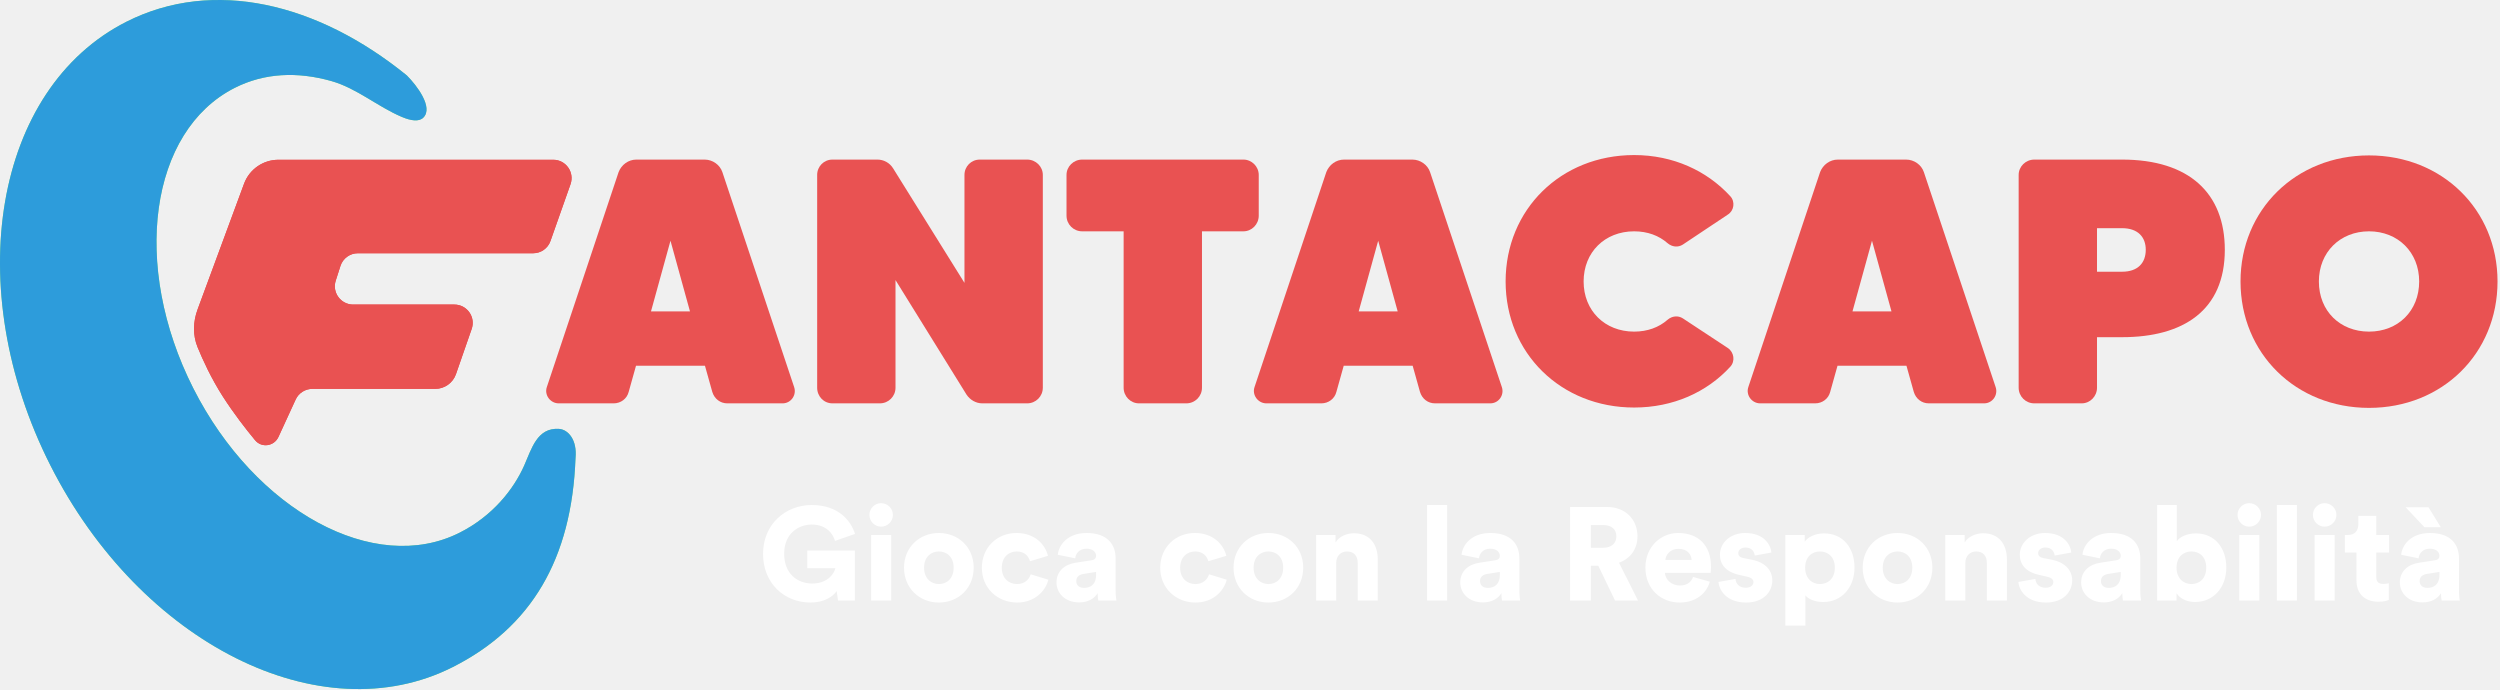
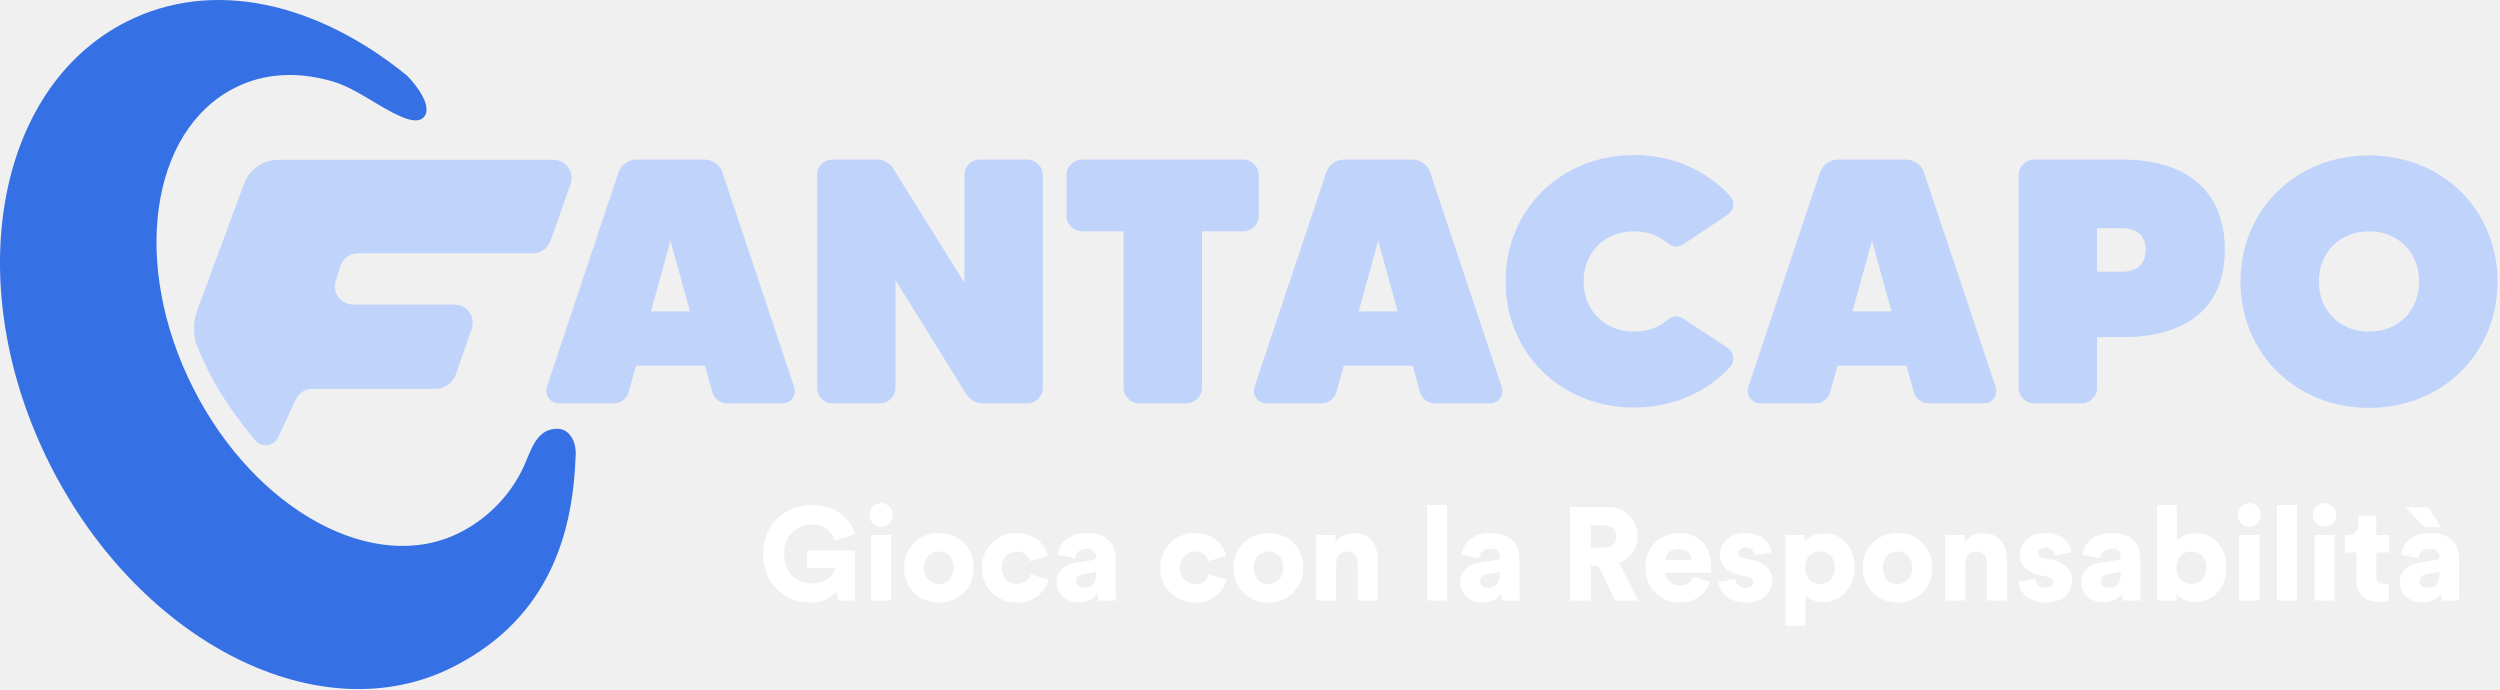
<svg xmlns="http://www.w3.org/2000/svg" width="682" height="188" viewBox="0 0 682 188" fill="none">
-   <path d="M198.393 110.035H213.498C215.778 110.035 217.393 107.755 216.633 105.57L197.063 46.955C196.398 44.96 194.403 43.535 192.218 43.535H173.598C171.413 43.535 169.513 44.96 168.753 46.955L149.183 105.57C148.423 107.755 150.133 110.035 152.413 110.035H167.423C169.323 110.035 171.033 108.8 171.508 106.9L173.503 99.775H192.313L194.308 106.9C194.878 108.8 196.493 110.035 198.393 110.035ZM177.588 84.955L182.908 65.67L188.228 84.955H177.588Z" fill="#E95252" />
-   <path d="M263.106 47.715V77.165L243.631 45.91C242.681 44.39 241.066 43.535 239.356 43.535H227.101C224.726 43.535 222.921 45.435 222.921 47.715V105.76C222.921 108.135 224.726 110.035 227.101 110.035H240.021C242.396 110.035 244.296 108.135 244.296 105.76V76.405L263.676 107.66C264.626 109.085 266.241 110.035 267.951 110.035H280.206C282.581 110.035 284.481 108.135 284.481 105.76V47.715C284.481 45.435 282.581 43.535 280.206 43.535H267.286C264.911 43.535 263.106 45.435 263.106 47.715Z" fill="#E95252" />
-   <path d="M339.205 43.535H295.22C292.845 43.535 290.945 45.435 290.945 47.715V58.83C290.945 61.205 292.845 63.105 295.22 63.105H306.525V105.76C306.525 108.135 308.425 110.035 310.705 110.035H323.625C326 110.035 327.9 108.135 327.9 105.76V63.105H339.205C341.485 63.105 343.385 61.205 343.385 58.83V47.715C343.385 45.435 341.485 43.535 339.205 43.535Z" fill="#E95252" />
-   <path d="M391.455 110.035H406.56C408.84 110.035 410.455 107.755 409.695 105.57L390.125 46.955C389.46 44.96 387.465 43.535 385.28 43.535H366.66C364.475 43.535 362.575 44.96 361.815 46.955L342.245 105.57C341.485 107.755 343.195 110.035 345.475 110.035H360.485C362.385 110.035 364.095 108.8 364.57 106.9L366.565 99.775H385.375L387.37 106.9C387.94 108.8 389.555 110.035 391.455 110.035ZM370.65 84.955L375.97 65.67L381.29 84.955H370.65Z" fill="#E95252" />
-   <path d="M445.786 90.465C437.806 90.465 432.011 84.765 432.011 76.785C432.011 68.805 437.806 63.105 445.786 63.105C449.396 63.105 452.531 64.245 454.906 66.335C456.141 67.38 457.756 67.57 459.086 66.715L471.341 58.545C473.051 57.5 473.431 55.03 472.006 53.51C465.641 46.575 456.426 42.3 445.786 42.3C425.836 42.3 410.731 57.12 410.731 76.785C410.731 96.355 425.836 111.175 445.786 111.175C456.426 111.175 465.641 106.995 472.006 100.06C473.431 98.54 473.051 96.07 471.341 94.93L459.086 86.855C457.756 86 456.141 86.19 454.906 87.235C452.531 89.325 449.396 90.465 445.786 90.465Z" fill="#E95252" />
-   <path d="M526.162 110.035H541.267C543.547 110.035 545.162 107.755 544.402 105.57L524.832 46.955C524.167 44.96 522.172 43.535 519.987 43.535H501.367C499.182 43.535 497.282 44.96 496.522 46.955L476.952 105.57C476.192 107.755 477.902 110.035 480.182 110.035H495.192C497.092 110.035 498.802 108.8 499.277 106.9L501.272 99.775H520.082L522.077 106.9C522.647 108.8 524.262 110.035 526.162 110.035ZM505.357 84.955L510.677 65.67L515.997 84.955H505.357Z" fill="#E95252" />
-   <path d="M578.904 43.535H554.964C552.589 43.535 550.689 45.435 550.689 47.715V105.76C550.689 108.135 552.589 110.035 554.964 110.035H567.884C570.164 110.035 572.064 108.135 572.064 105.76V91.985H578.904C595.624 91.985 606.929 84.67 606.929 68.14C606.929 52.75 597.239 43.535 578.904 43.535ZM578.904 74.125H572.064V62.25H578.904C583.274 62.25 585.364 64.72 585.364 68.14C585.364 71.655 583.274 74.125 578.904 74.125Z" fill="#E95252" />
-   <path d="M646.27 42.395C626.32 42.395 611.215 57.215 611.215 76.785C611.215 96.45 626.32 111.27 646.27 111.27C666.22 111.27 681.325 96.45 681.325 76.785C681.325 57.215 666.22 42.395 646.27 42.395ZM646.27 90.465C638.385 90.465 632.59 84.86 632.59 76.785C632.59 68.805 638.385 63.105 646.27 63.105C654.155 63.105 659.95 68.805 659.95 76.785C659.95 84.86 654.155 90.465 646.27 90.465Z" fill="#E95252" />
-   <path d="M13.755 126.965C38.348 175.573 87.5 200.197 123.539 181.963C144.954 171.128 155.976 152.511 157 125C157.5 120 155 117.167 152.5 117C146.5 116.6 145 122.5 142.998 127C140.107 133.5 134.401 140.751 125.42 145.295C102.215 157.035 69.663 139.394 52.712 105.892C35.761 72.389 40.831 35.713 64.036 23.972C72.165 19.86 81.172 19.507 90.38 22.108C97.337 24.073 102.984 29.093 109.643 31.908C112.083 32.94 114.294 33.282 115.49 32.086C118.29 29.286 113.656 23.253 110.99 20.586C86.639 0.803 58.213 -6.074 34.476 5.936C-1.562 24.17 -10.839 78.356 13.755 126.965Z" fill="#86E477" />
-   <path d="M66.575 50.12L53.889 84.447C52.658 87.778 52.554 91.432 53.9 94.718C55.364 98.29 57.656 103.26 60.74 108.086C63.737 112.777 67.073 117.061 69.582 120.087C71.397 122.278 74.792 121.752 75.98 119.167L80.652 108.999C81.467 107.224 83.242 106.086 85.195 106.086H118.724C121.278 106.086 123.552 104.47 124.391 102.058L128.679 89.729C129.809 86.48 127.397 83.086 123.957 83.086H96.349C92.959 83.086 90.551 79.784 91.589 76.556L92.874 72.556C93.539 70.489 95.463 69.086 97.635 69.086H145.452C147.572 69.086 149.462 67.75 150.167 65.751L155.638 50.251C156.786 46.997 154.373 43.586 150.923 43.586H75.955C71.769 43.586 68.026 46.194 66.575 50.12Z" fill="#E95252" />
-   <path d="M13.755 126.965C38.348 175.573 87.5 200.197 123.539 181.963C144.954 171.128 155.976 152.511 157 125C157.5 120 155 117.167 152.5 117C146.5 116.6 145 122.5 142.998 127C140.107 133.5 134.401 140.751 125.42 145.295C102.215 157.035 69.663 139.394 52.712 105.892C35.761 72.389 40.831 35.713 64.036 23.972C72.165 19.86 81.172 19.507 90.38 22.108C97.337 24.073 102.984 29.093 109.643 31.908C112.083 32.94 114.294 33.282 115.49 32.086C118.29 29.286 113.656 23.253 110.99 20.586C86.639 0.803 58.213 -6.074 34.476 5.936C-1.562 24.17 -10.839 78.356 13.755 126.965Z" fill="#2D9CDB" />
-   <path d="M66.575 50.12L53.889 84.447C52.658 87.778 52.554 91.432 53.9 94.718C55.364 98.29 57.656 103.26 60.74 108.086C63.737 112.777 67.073 117.061 69.582 120.087C71.397 122.278 74.792 121.752 75.98 119.167L80.652 108.999C81.467 107.224 83.242 106.086 85.195 106.086H118.724C121.278 106.086 123.552 104.47 124.391 102.058L128.679 89.729C129.809 86.48 127.397 83.086 123.957 83.086H96.349C92.959 83.086 90.551 79.784 91.589 76.556L92.874 72.556C93.539 70.489 95.463 69.086 97.635 69.086H145.452C147.572 69.086 149.462 67.75 150.167 65.751L155.638 50.251C156.786 46.997 154.373 43.586 150.923 43.586H75.955C71.769 43.586 68.026 46.194 66.575 50.12Z" fill="#E95252" />
-   <path d="M233.215 163.832V150.188H220.219V155.012H227.887C227.563 156.452 225.799 159.188 221.587 159.188C217.447 159.188 213.919 156.416 213.919 151.088C213.919 145.4 217.987 143.096 221.443 143.096C225.691 143.096 227.383 145.976 227.779 147.56L233.251 145.652C232.135 142.088 228.751 137.768 221.443 137.768C214.243 137.768 208.159 143.06 208.159 151.088C208.159 159.152 213.991 164.372 221.083 164.372C224.719 164.372 227.131 162.86 228.247 161.24L228.607 163.832H233.215ZM243.118 163.832V145.94H237.646V163.832H243.118ZM237.178 140.468C237.178 142.232 238.618 143.672 240.346 143.672C242.146 143.672 243.586 142.232 243.586 140.468C243.586 138.704 242.146 137.264 240.346 137.264C238.618 137.264 237.178 138.704 237.178 140.468ZM256.12 159.332C254.068 159.332 252.088 157.856 252.088 154.868C252.088 151.844 254.068 150.44 256.12 150.44C258.208 150.44 260.152 151.844 260.152 154.868C260.152 157.892 258.208 159.332 256.12 159.332ZM256.12 145.4C250.792 145.4 246.616 149.324 246.616 154.868C246.616 160.412 250.792 164.372 256.12 164.372C261.484 164.372 265.624 160.412 265.624 154.868C265.624 149.324 261.484 145.4 256.12 145.4ZM277.39 150.44C279.514 150.44 280.594 151.736 280.99 153.104L285.886 151.628C285.094 148.424 282.214 145.4 277.282 145.4C272.026 145.4 267.85 149.324 267.85 154.904C267.85 160.448 272.134 164.372 277.462 164.372C282.25 164.372 285.202 161.276 285.994 158.144L281.17 156.668C280.774 158 279.586 159.332 277.462 159.332C275.194 159.332 273.286 157.748 273.286 154.904C273.286 152.024 275.122 150.44 277.39 150.44ZM288.211 158.9C288.211 161.744 290.479 164.336 294.403 164.336C296.779 164.336 298.507 163.328 299.443 161.816C299.443 163.04 299.587 163.688 299.623 163.832H304.555C304.519 163.652 304.339 162.464 304.339 161.06V152.312C304.339 148.64 302.215 145.4 296.419 145.4C291.163 145.4 288.787 148.784 288.571 151.34L293.323 152.312C293.431 150.98 294.475 149.684 296.383 149.684C298.111 149.684 299.011 150.584 299.011 151.628C299.011 152.24 298.687 152.708 297.715 152.852L293.503 153.5C290.551 153.932 288.211 155.732 288.211 158.9ZM295.735 160.376C294.223 160.376 293.611 159.476 293.611 158.54C293.611 157.28 294.475 156.74 295.627 156.56L299.011 156.02V156.812C299.011 159.584 297.355 160.376 295.735 160.376ZM326.047 150.44C328.171 150.44 329.251 151.736 329.647 153.104L334.543 151.628C333.751 148.424 330.871 145.4 325.939 145.4C320.683 145.4 316.507 149.324 316.507 154.904C316.507 160.448 320.791 164.372 326.119 164.372C330.907 164.372 333.859 161.276 334.651 158.144L329.827 156.668C329.431 158 328.243 159.332 326.119 159.332C323.851 159.332 321.943 157.748 321.943 154.904C321.943 152.024 323.779 150.44 326.047 150.44ZM346.015 159.332C343.963 159.332 341.983 157.856 341.983 154.868C341.983 151.844 343.963 150.44 346.015 150.44C348.103 150.44 350.047 151.844 350.047 154.868C350.047 157.892 348.103 159.332 346.015 159.332ZM346.015 145.4C340.687 145.4 336.511 149.324 336.511 154.868C336.511 160.412 340.687 164.372 346.015 164.372C351.379 164.372 355.519 160.412 355.519 154.868C355.519 149.324 351.379 145.4 346.015 145.4ZM364.513 153.572C364.513 151.772 365.665 150.44 367.465 150.44C369.445 150.44 370.381 151.772 370.381 153.536V163.832H375.853V152.6C375.853 148.676 373.837 145.472 369.337 145.472C367.501 145.472 365.305 146.3 364.333 147.992V145.94H359.041V163.832H364.513V153.572ZM394.782 163.832V137.768H389.31V163.832H394.782ZM398.355 158.9C398.355 161.744 400.623 164.336 404.547 164.336C406.923 164.336 408.651 163.328 409.587 161.816C409.587 163.04 409.731 163.688 409.767 163.832H414.699C414.663 163.652 414.483 162.464 414.483 161.06V152.312C414.483 148.64 412.359 145.4 406.563 145.4C401.307 145.4 398.931 148.784 398.715 151.34L403.467 152.312C403.575 150.98 404.619 149.684 406.527 149.684C408.255 149.684 409.155 150.584 409.155 151.628C409.155 152.24 408.831 152.708 407.859 152.852L403.647 153.5C400.695 153.932 398.355 155.732 398.355 158.9ZM405.879 160.376C404.367 160.376 403.755 159.476 403.755 158.54C403.755 157.28 404.619 156.74 405.771 156.56L409.155 156.02V156.812C409.155 159.584 407.499 160.376 405.879 160.376ZM440.583 163.832H446.847L441.663 153.5C444.795 152.384 446.703 149.756 446.703 146.3C446.703 141.764 443.463 138.308 438.423 138.308H428.307V163.832H433.995V154.328H436.011L440.583 163.832ZM433.995 149.432V143.24H437.343C439.683 143.24 440.943 144.428 440.943 146.336C440.943 148.136 439.683 149.432 437.343 149.432H433.995ZM454.306 152.744C454.414 151.412 455.566 149.72 457.87 149.72C460.462 149.72 461.398 151.376 461.47 152.744H454.306ZM461.866 157.388C461.362 158.792 460.246 159.728 458.266 159.728C456.142 159.728 454.306 158.288 454.198 156.272H466.654C466.69 156.164 466.762 155.336 466.762 154.58C466.762 148.82 463.342 145.4 457.798 145.4C453.154 145.4 448.87 149.072 448.87 154.832C448.87 160.844 453.262 164.372 458.194 164.372C462.73 164.372 465.574 161.78 466.438 158.684L461.866 157.388ZM468.799 158.756C468.943 160.736 470.743 164.372 476.359 164.372C481.147 164.372 483.487 161.384 483.487 158.324C483.487 155.696 481.687 153.464 477.979 152.708L475.603 152.24C474.811 152.096 474.199 151.664 474.199 150.908C474.199 149.972 475.099 149.36 476.143 149.36C477.799 149.36 478.555 150.368 478.699 151.556L483.235 150.728C483.055 148.64 481.255 145.4 476.071 145.4C472.075 145.4 469.195 148.064 469.195 151.34C469.195 153.86 470.707 156.02 474.523 156.848L476.575 157.316C477.907 157.604 478.339 158.144 478.339 158.792C478.339 159.584 477.655 160.34 476.251 160.34C474.379 160.34 473.515 159.152 473.443 157.928L468.799 158.756ZM492.517 170.672V162.428C493.345 163.436 495.073 164.228 497.377 164.228C502.381 164.228 505.909 160.304 505.909 154.832C505.909 149.468 502.777 145.508 497.593 145.508C495.037 145.508 493.093 146.624 492.337 147.776V145.94H487.045V170.672H492.517ZM500.545 154.868C500.545 157.856 498.637 159.332 496.477 159.332C494.353 159.332 492.445 157.82 492.445 154.868C492.445 151.88 494.353 150.44 496.477 150.44C498.637 150.44 500.545 151.88 500.545 154.868ZM517.647 159.332C515.595 159.332 513.615 157.856 513.615 154.868C513.615 151.844 515.595 150.44 517.647 150.44C519.735 150.44 521.679 151.844 521.679 154.868C521.679 157.892 519.735 159.332 517.647 159.332ZM517.647 145.4C512.319 145.4 508.143 149.324 508.143 154.868C508.143 160.412 512.319 164.372 517.647 164.372C523.011 164.372 527.151 160.412 527.151 154.868C527.151 149.324 523.011 145.4 517.647 145.4ZM536.146 153.572C536.146 151.772 537.298 150.44 539.098 150.44C541.078 150.44 542.014 151.772 542.014 153.536V163.832H547.486V152.6C547.486 148.676 545.47 145.472 540.97 145.472C539.134 145.472 536.938 146.3 535.966 147.992V145.94H530.674V163.832H536.146V153.572ZM550.608 158.756C550.752 160.736 552.552 164.372 558.168 164.372C562.956 164.372 565.296 161.384 565.296 158.324C565.296 155.696 563.496 153.464 559.788 152.708L557.412 152.24C556.62 152.096 556.008 151.664 556.008 150.908C556.008 149.972 556.908 149.36 557.952 149.36C559.608 149.36 560.364 150.368 560.508 151.556L565.044 150.728C564.864 148.64 563.064 145.4 557.88 145.4C553.884 145.4 551.004 148.064 551.004 151.34C551.004 153.86 552.516 156.02 556.332 156.848L558.384 157.316C559.716 157.604 560.148 158.144 560.148 158.792C560.148 159.584 559.464 160.34 558.06 160.34C556.188 160.34 555.324 159.152 555.252 157.928L550.608 158.756ZM567.738 158.9C567.738 161.744 570.006 164.336 573.93 164.336C576.306 164.336 578.034 163.328 578.97 161.816C578.97 163.04 579.114 163.688 579.15 163.832H584.082C584.046 163.652 583.866 162.464 583.866 161.06V152.312C583.866 148.64 581.742 145.4 575.946 145.4C570.69 145.4 568.314 148.784 568.098 151.34L572.85 152.312C572.958 150.98 574.002 149.684 575.91 149.684C577.638 149.684 578.538 150.584 578.538 151.628C578.538 152.24 578.214 152.708 577.242 152.852L573.03 153.5C570.078 153.932 567.738 155.732 567.738 158.9ZM575.262 160.376C573.75 160.376 573.138 159.476 573.138 158.54C573.138 157.28 574.002 156.74 575.154 156.56L578.538 156.02V156.812C578.538 159.584 576.882 160.376 575.262 160.376ZM593.763 163.832V161.816C594.591 163.184 596.427 164.228 598.803 164.228C603.807 164.228 607.335 160.304 607.335 154.832C607.335 149.468 604.203 145.508 599.019 145.508C596.571 145.508 594.591 146.516 593.835 147.632V137.768H588.471V163.832H593.763ZM601.863 154.868C601.863 157.856 599.955 159.332 597.831 159.332C595.707 159.332 593.763 157.82 593.763 154.868C593.763 151.844 595.707 150.44 597.831 150.44C599.955 150.44 601.863 151.844 601.863 154.868ZM616.337 163.832V145.94H610.865V163.832H616.337ZM610.397 140.468C610.397 142.232 611.837 143.672 613.565 143.672C615.365 143.672 616.805 142.232 616.805 140.468C616.805 138.704 615.365 137.264 613.565 137.264C611.837 137.264 610.397 138.704 610.397 140.468ZM626.603 163.832V137.768H621.131V163.832H626.603ZM636.904 163.832V145.94H631.432V163.832H636.904ZM630.964 140.468C630.964 142.232 632.404 143.672 634.132 143.672C635.932 143.672 637.372 142.232 637.372 140.468C637.372 138.704 635.932 137.264 634.132 137.264C632.404 137.264 630.964 138.704 630.964 140.468ZM648.249 140.72H643.353V143.024C643.353 144.68 642.453 145.94 640.581 145.94H639.681V150.728H642.849V158.396C642.849 161.96 645.117 164.156 648.825 164.156C650.553 164.156 651.453 163.76 651.669 163.652V159.116C651.345 159.188 650.805 159.296 650.229 159.296C649.041 159.296 648.249 158.9 648.249 157.424V150.728H651.741V145.94H648.249V140.72ZM654.68 158.9C654.68 161.744 656.948 164.336 660.872 164.336C663.248 164.336 664.976 163.328 665.912 161.816C665.912 163.04 666.056 163.688 666.092 163.832H671.024C670.988 163.652 670.808 162.464 670.808 161.06V152.312C670.808 148.64 668.684 145.4 662.888 145.4C657.632 145.4 655.256 148.784 655.04 151.34L659.792 152.312C659.9 150.98 660.944 149.684 662.852 149.684C664.58 149.684 665.48 150.584 665.48 151.628C665.48 152.24 665.156 152.708 664.184 152.852L659.972 153.5C657.02 153.932 654.68 155.732 654.68 158.9ZM662.204 160.376C660.692 160.376 660.08 159.476 660.08 158.54C660.08 157.28 660.944 156.74 662.096 156.56L665.48 156.02V156.812C665.48 159.584 663.824 160.376 662.204 160.376ZM661.376 143.816H665.84L662.492 138.38H656.264L661.376 143.816Z" fill="white" />
+   <path d="M233.215 163.832H228.607L228.247 161.24C227.131 162.86 224.719 164.372 221.083 164.372C213.991 164.372 208.159 159.152 208.159 151.088C208.159 143.06 214.243 137.768 221.443 137.768C228.751 137.768 232.135 142.088 233.251 145.652L227.779 147.56C227.383 145.976 225.691 143.096 221.443 143.096C217.987 143.096 213.919 145.4 213.919 151.088C213.919 156.416 217.447 159.188 221.587 159.188C225.799 159.188 227.563 156.452 227.887 155.012H220.219V150.188H233.215V163.832ZM243.118 163.832H237.646V145.94H243.118V163.832ZM237.178 140.468C237.178 138.704 238.618 137.264 240.346 137.264C242.146 137.264 243.586 138.704 243.586 140.468C243.586 142.232 242.146 143.672 240.346 143.672C238.618 143.672 237.178 142.232 237.178 140.468ZM256.12 159.332C258.208 159.332 260.152 157.892 260.152 154.868C260.152 151.844 258.208 150.44 256.12 150.44C254.068 150.44 252.088 151.844 252.088 154.868C252.088 157.856 254.068 159.332 256.12 159.332ZM256.12 145.4C261.484 145.4 265.624 149.324 265.624 154.868C265.624 160.412 261.484 164.372 256.12 164.372C250.792 164.372 246.616 160.412 246.616 154.868C246.616 149.324 250.792 145.4 256.12 145.4ZM277.39 150.44C275.122 150.44 273.286 152.024 273.286 154.904C273.286 157.748 275.194 159.332 277.462 159.332C279.586 159.332 280.774 158 281.17 156.668L285.994 158.144C285.202 161.276 282.25 164.372 277.462 164.372C272.134 164.372 267.85 160.448 267.85 154.904C267.85 149.324 272.026 145.4 277.282 145.4C282.214 145.4 285.094 148.424 285.886 151.628L280.99 153.104C280.594 151.736 279.514 150.44 277.39 150.44ZM288.211 158.9C288.211 155.732 290.551 153.932 293.503 153.5L297.715 152.852C298.687 152.708 299.011 152.24 299.011 151.628C299.011 150.584 298.111 149.684 296.383 149.684C294.475 149.684 293.431 150.98 293.323 152.312L288.571 151.34C288.787 148.784 291.163 145.4 296.419 145.4C302.215 145.4 304.339 148.64 304.339 152.312V161.06C304.339 162.464 304.519 163.652 304.555 163.832H299.623C299.587 163.688 299.443 163.04 299.443 161.816C298.507 163.328 296.779 164.336 294.403 164.336C290.479 164.336 288.211 161.744 288.211 158.9ZM295.735 160.376C297.355 160.376 299.011 159.584 299.011 156.812V156.02L295.627 156.56C294.475 156.74 293.611 157.28 293.611 158.54C293.611 159.476 294.223 160.376 295.735 160.376ZM326.047 150.44C323.779 150.44 321.943 152.024 321.943 154.904C321.943 157.748 323.851 159.332 326.119 159.332C328.243 159.332 329.431 158 329.827 156.668L334.651 158.144C333.859 161.276 330.907 164.372 326.119 164.372C320.791 164.372 316.507 160.448 316.507 154.904C316.507 149.324 320.683 145.4 325.939 145.4C330.871 145.4 333.751 148.424 334.543 151.628L329.647 153.104C329.251 151.736 328.171 150.44 326.047 150.44ZM346.015 159.332C348.103 159.332 350.047 157.892 350.047 154.868C350.047 151.844 348.103 150.44 346.015 150.44C343.963 150.44 341.983 151.844 341.983 154.868C341.983 157.856 343.963 159.332 346.015 159.332ZM346.015 145.4C351.379 145.4 355.519 149.324 355.519 154.868C355.519 160.412 351.379 164.372 346.015 164.372C340.687 164.372 336.511 160.412 336.511 154.868C336.511 149.324 340.687 145.4 346.015 145.4ZM364.513 153.572V163.832H359.041V145.94H364.333V147.992C365.305 146.3 367.501 145.472 369.337 145.472C373.837 145.472 375.853 148.676 375.853 152.6V163.832H370.381V153.536C370.381 151.772 369.445 150.44 367.465 150.44C365.665 150.44 364.513 151.772 364.513 153.572ZM394.782 163.832H389.31V137.768H394.782V163.832ZM398.355 158.9C398.355 155.732 400.695 153.932 403.647 153.5L407.859 152.852C408.831 152.708 409.155 152.24 409.155 151.628C409.155 150.584 408.255 149.684 406.527 149.684C404.619 149.684 403.575 150.98 403.467 152.312L398.715 151.34C398.931 148.784 401.307 145.4 406.563 145.4C412.359 145.4 414.483 148.64 414.483 152.312V161.06C414.483 162.464 414.663 163.652 414.699 163.832H409.767C409.731 163.688 409.587 163.04 409.587 161.816C408.651 163.328 406.923 164.336 404.547 164.336C400.623 164.336 398.355 161.744 398.355 158.9ZM405.879 160.376C407.499 160.376 409.155 159.584 409.155 156.812V156.02L405.771 156.56C404.619 156.74 403.755 157.28 403.755 158.54C403.755 159.476 404.367 160.376 405.879 160.376ZM440.583 163.832L436.011 154.328H433.995V163.832H428.307V138.308H438.423C443.463 138.308 446.703 141.764 446.703 146.3C446.703 149.756 444.795 152.384 441.663 153.5L446.847 163.832H440.583ZM433.995 149.432H437.343C439.683 149.432 440.943 148.136 440.943 146.336C440.943 144.428 439.683 143.24 437.343 143.24H433.995V149.432ZM454.306 152.744H461.47C461.398 151.376 460.462 149.72 457.87 149.72C455.566 149.72 454.414 151.412 454.306 152.744ZM461.866 157.388L466.438 158.684C465.574 161.78 462.73 164.372 458.194 164.372C453.262 164.372 448.87 160.844 448.87 154.832C448.87 149.072 453.154 145.4 457.798 145.4C463.342 145.4 466.762 148.82 466.762 154.58C466.762 155.336 466.69 156.164 466.654 156.272H454.198C454.306 158.288 456.142 159.728 458.266 159.728C460.246 159.728 461.362 158.792 461.866 157.388ZM468.799 158.756L473.443 157.928C473.515 159.152 474.379 160.34 476.251 160.34C477.655 160.34 478.339 159.584 478.339 158.792C478.339 158.144 477.907 157.604 476.575 157.316L474.523 156.848C470.707 156.02 469.195 153.86 469.195 151.34C469.195 148.064 472.075 145.4 476.071 145.4C481.255 145.4 483.055 148.64 483.235 150.728L478.699 151.556C478.555 150.368 477.799 149.36 476.143 149.36C475.099 149.36 474.199 149.972 474.199 150.908C474.199 151.664 474.811 152.096 475.603 152.24L477.979 152.708C481.687 153.464 483.487 155.696 483.487 158.324C483.487 161.384 481.147 164.372 476.359 164.372C470.743 164.372 468.943 160.736 468.799 158.756ZM492.517 170.672H487.045V145.94H492.337V147.776C493.093 146.624 495.037 145.508 497.593 145.508C502.777 145.508 505.909 149.468 505.909 154.832C505.909 160.304 502.381 164.228 497.377 164.228C495.073 164.228 493.345 163.436 492.517 162.428V170.672ZM500.545 154.868C500.545 151.88 498.637 150.44 496.477 150.44C494.353 150.44 492.445 151.88 492.445 154.868C492.445 157.82 494.353 159.332 496.477 159.332C498.637 159.332 500.545 157.856 500.545 154.868ZM517.647 159.332C519.735 159.332 521.679 157.892 521.679 154.868C521.679 151.844 519.735 150.44 517.647 150.44C515.595 150.44 513.615 151.844 513.615 154.868C513.615 157.856 515.595 159.332 517.647 159.332ZM517.647 145.4C523.011 145.4 527.151 149.324 527.151 154.868C527.151 160.412 523.011 164.372 517.647 164.372C512.319 164.372 508.143 160.412 508.143 154.868C508.143 149.324 512.319 145.4 517.647 145.4ZM536.146 153.572V163.832H530.674V145.94H535.966V147.992C536.938 146.3 539.134 145.472 540.97 145.472C545.47 145.472 547.486 148.676 547.486 152.6V163.832H542.014V153.536C542.014 151.772 541.078 150.44 539.098 150.44C537.298 150.44 536.146 151.772 536.146 153.572ZM550.608 158.756L555.252 157.928C555.324 159.152 556.188 160.34 558.06 160.34C559.464 160.34 560.148 159.584 560.148 158.792C560.148 158.144 559.716 157.604 558.384 157.316L556.332 156.848C552.516 156.02 551.004 153.86 551.004 151.34C551.004 148.064 553.884 145.4 557.88 145.4C563.064 145.4 564.864 148.64 565.044 150.728L560.508 151.556C560.364 150.368 559.608 149.36 557.952 149.36C556.908 149.36 556.008 149.972 556.008 150.908C556.008 151.664 556.62 152.096 557.412 152.24L559.788 152.708C563.496 153.464 565.296 155.696 565.296 158.324C565.296 161.384 562.956 164.372 558.168 164.372C552.552 164.372 550.752 160.736 550.608 158.756ZM567.738 158.9C567.738 155.732 570.078 153.932 573.03 153.5L577.242 152.852C578.214 152.708 578.538 152.24 578.538 151.628C578.538 150.584 577.638 149.684 575.91 149.684C574.002 149.684 572.958 150.98 572.85 152.312L568.098 151.34C568.314 148.784 570.69 145.4 575.946 145.4C581.742 145.4 583.866 148.64 583.866 152.312V161.06C583.866 162.464 584.046 163.652 584.082 163.832H579.15C579.114 163.688 578.97 163.04 578.97 161.816C578.034 163.328 576.306 164.336 573.93 164.336C570.006 164.336 567.738 161.744 567.738 158.9ZM575.262 160.376C576.882 160.376 578.538 159.584 578.538 156.812V156.02L575.154 156.56C574.002 156.74 573.138 157.28 573.138 158.54C573.138 159.476 573.75 160.376 575.262 160.376ZM593.763 163.832H588.471V137.768H593.835V147.632C594.591 146.516 596.571 145.508 599.019 145.508C604.203 145.508 607.335 149.468 607.335 154.832C607.335 160.304 603.807 164.228 598.803 164.228C596.427 164.228 594.591 163.184 593.763 161.816V163.832ZM601.863 154.868C601.863 151.844 599.955 150.44 597.831 150.44C595.707 150.44 593.763 151.844 593.763 154.868C593.763 157.82 595.707 159.332 597.831 159.332C599.955 159.332 601.863 157.856 601.863 154.868ZM616.337 163.832H610.865V145.94H616.337V163.832ZM610.397 140.468C610.397 138.704 611.837 137.264 613.565 137.264C615.365 137.264 616.805 138.704 616.805 140.468C616.805 142.232 615.365 143.672 613.565 143.672C611.837 143.672 610.397 142.232 610.397 140.468ZM626.603 163.832H621.131V137.768H626.603V163.832ZM636.904 163.832H631.432V145.94H636.904V163.832ZM630.964 140.468C630.964 138.704 632.404 137.264 634.132 137.264C635.932 137.264 637.372 138.704 637.372 140.468C637.372 142.232 635.932 143.672 634.132 143.672C632.404 143.672 630.964 142.232 630.964 140.468ZM648.249 140.72V145.94H651.741V150.728H648.249V157.424C648.249 158.9 649.041 159.296 650.229 159.296C650.805 159.296 651.345 159.188 651.669 159.116V163.652C651.453 163.76 650.553 164.156 648.825 164.156C645.117 164.156 642.849 161.96 642.849 158.396V150.728H639.681V145.94H640.581C642.453 145.94 643.353 144.68 643.353 143.024V140.72H648.249ZM654.68 158.9C654.68 155.732 657.02 153.932 659.972 153.5L664.184 152.852C665.156 152.708 665.48 152.24 665.48 151.628C665.48 150.584 664.58 149.684 662.852 149.684C660.944 149.684 659.9 150.98 659.792 152.312L655.04 151.34C655.256 148.784 657.632 145.4 662.888 145.4C668.684 145.4 670.808 148.64 670.808 152.312V161.06C670.808 162.464 670.988 163.652 671.024 163.832H666.092C666.056 163.688 665.912 163.04 665.912 161.816C664.976 163.328 663.248 164.336 660.872 164.336C656.948 164.336 654.68 161.744 654.68 158.9ZM662.204 160.376C663.824 160.376 665.48 159.584 665.48 156.812V156.02L662.096 156.56C660.944 156.74 660.08 157.28 660.08 158.54C660.08 159.476 660.692 160.376 662.204 160.376ZM661.376 143.816L656.264 138.38H662.492L665.84 143.816H661.376Z" fill="white" />
+   <path d="M198.393 110.035H213.498C215.778 110.035 217.393 107.755 216.633 105.57L197.063 46.955C196.398 44.96 194.403 43.535 192.218 43.535H173.598C171.413 43.535 169.513 44.96 168.753 46.955L149.183 105.57C148.423 107.755 150.133 110.035 152.413 110.035H167.423C169.323 110.035 171.033 108.8 171.508 106.9L173.503 99.775H192.313L194.308 106.9C194.878 108.8 196.493 110.035 198.393 110.035ZM177.588 84.955L182.908 65.67L188.228 84.955H177.588Z" fill="#BFD3FB" />
+   <path d="M263.106 47.715V77.165L243.631 45.91C242.681 44.39 241.066 43.535 239.356 43.535H227.101C224.726 43.535 222.921 45.435 222.921 47.715V105.76C222.921 108.135 224.726 110.035 227.101 110.035H240.021C242.396 110.035 244.296 108.135 244.296 105.76V76.405L263.676 107.66C264.626 109.085 266.241 110.035 267.951 110.035H280.206C282.581 110.035 284.481 108.135 284.481 105.76V47.715C284.481 45.435 282.581 43.535 280.206 43.535H267.286C264.911 43.535 263.106 45.435 263.106 47.715Z" fill="#BFD3FB" />
+   <path d="M339.205 43.535H295.22C292.845 43.535 290.945 45.435 290.945 47.715V58.83C290.945 61.205 292.845 63.105 295.22 63.105H306.525V105.76C306.525 108.135 308.425 110.035 310.705 110.035H323.625C326 110.035 327.9 108.135 327.9 105.76V63.105H339.205C341.485 63.105 343.385 61.205 343.385 58.83V47.715C343.385 45.435 341.485 43.535 339.205 43.535Z" fill="#BFD3FB" />
+   <path d="M391.455 110.035H406.56C408.84 110.035 410.455 107.755 409.695 105.57L390.125 46.955C389.46 44.96 387.465 43.535 385.28 43.535H366.66C364.475 43.535 362.575 44.96 361.815 46.955L342.245 105.57C341.485 107.755 343.195 110.035 345.475 110.035H360.485C362.385 110.035 364.095 108.8 364.57 106.9L366.565 99.775H385.375L387.37 106.9C387.94 108.8 389.555 110.035 391.455 110.035ZM370.65 84.955L375.97 65.67L381.29 84.955H370.65Z" fill="#BFD3FB" />
+   <path d="M445.786 90.465C437.806 90.465 432.011 84.765 432.011 76.785C432.011 68.805 437.806 63.105 445.786 63.105C449.396 63.105 452.531 64.245 454.906 66.335C456.141 67.38 457.756 67.57 459.086 66.715L471.341 58.545C473.051 57.5 473.431 55.03 472.006 53.51C465.641 46.575 456.426 42.3 445.786 42.3C425.836 42.3 410.731 57.12 410.731 76.785C410.731 96.355 425.836 111.175 445.786 111.175C456.426 111.175 465.641 106.995 472.006 100.06C473.431 98.54 473.051 96.07 471.341 94.93L459.086 86.855C457.756 86 456.141 86.19 454.906 87.235C452.531 89.325 449.396 90.465 445.786 90.465Z" fill="#BFD3FB" />
+   <path d="M526.162 110.035H541.267C543.547 110.035 545.162 107.755 544.402 105.57L524.832 46.955C524.167 44.96 522.172 43.535 519.987 43.535H501.367C499.182 43.535 497.282 44.96 496.522 46.955L476.952 105.57C476.192 107.755 477.902 110.035 480.182 110.035H495.192C497.092 110.035 498.802 108.8 499.277 106.9L501.272 99.775H520.082L522.077 106.9C522.647 108.8 524.262 110.035 526.162 110.035ZM505.357 84.955L510.677 65.67L515.997 84.955H505.357Z" fill="#BFD3FB" />
+   <path d="M578.904 43.535H554.964C552.589 43.535 550.689 45.435 550.689 47.715V105.76C550.689 108.135 552.589 110.035 554.964 110.035H567.884C570.164 110.035 572.064 108.135 572.064 105.76V91.985H578.904C595.624 91.985 606.929 84.67 606.929 68.14C606.929 52.75 597.239 43.535 578.904 43.535ZM578.904 74.125H572.064V62.25H578.904C583.274 62.25 585.364 64.72 585.364 68.14C585.364 71.655 583.274 74.125 578.904 74.125Z" fill="#BFD3FB" />
+   <path d="M646.27 42.395C626.32 42.395 611.215 57.215 611.215 76.785C611.215 96.45 626.32 111.27 646.27 111.27C666.22 111.27 681.325 96.45 681.325 76.785C681.325 57.215 666.22 42.395 646.27 42.395ZM646.27 90.465C638.385 90.465 632.59 84.86 632.59 76.785C632.59 68.805 638.385 63.105 646.27 63.105C654.155 63.105 659.95 68.805 659.95 76.785C659.95 84.86 654.155 90.465 646.27 90.465Z" fill="#BFD3FB" />
+   <path d="M13.755 126.965C38.348 175.573 87.5 200.197 123.539 181.963C144.954 171.128 155.976 152.511 157 125C157.5 120 155 117.167 152.5 117C146.5 116.6 145 122.5 142.998 127C140.107 133.5 134.401 140.751 125.42 145.295C102.215 157.035 69.663 139.394 52.712 105.892C35.761 72.389 40.831 35.713 64.036 23.972C72.165 19.86 81.172 19.507 90.38 22.108C97.337 24.073 102.984 29.093 109.643 31.908C112.083 32.94 114.294 33.282 115.49 32.086C118.29 29.286 113.656 23.253 110.99 20.586C86.639 0.803 58.213 -6.074 34.476 5.936C-1.562 24.17 -10.839 78.356 13.755 126.965Z" fill="#3670E5" />
+   <path d="M66.575 50.12L53.889 84.447C52.658 87.778 52.554 91.432 53.9 94.718C55.364 98.29 57.656 103.26 60.74 108.086C63.737 112.777 67.073 117.061 69.582 120.087C71.397 122.278 74.792 121.752 75.98 119.167L80.652 108.999C81.467 107.224 83.242 106.086 85.195 106.086H118.724C121.278 106.086 123.552 104.47 124.391 102.058L128.679 89.729C129.809 86.48 127.397 83.086 123.957 83.086H96.349C92.959 83.086 90.551 79.784 91.589 76.556L92.874 72.556C93.539 70.489 95.463 69.086 97.635 69.086H145.452C147.572 69.086 149.462 67.75 150.167 65.751L155.638 50.251C156.786 46.997 154.373 43.586 150.923 43.586H75.955C71.769 43.586 68.026 46.194 66.575 50.12Z" fill="#BFD3FB" />
</svg>
